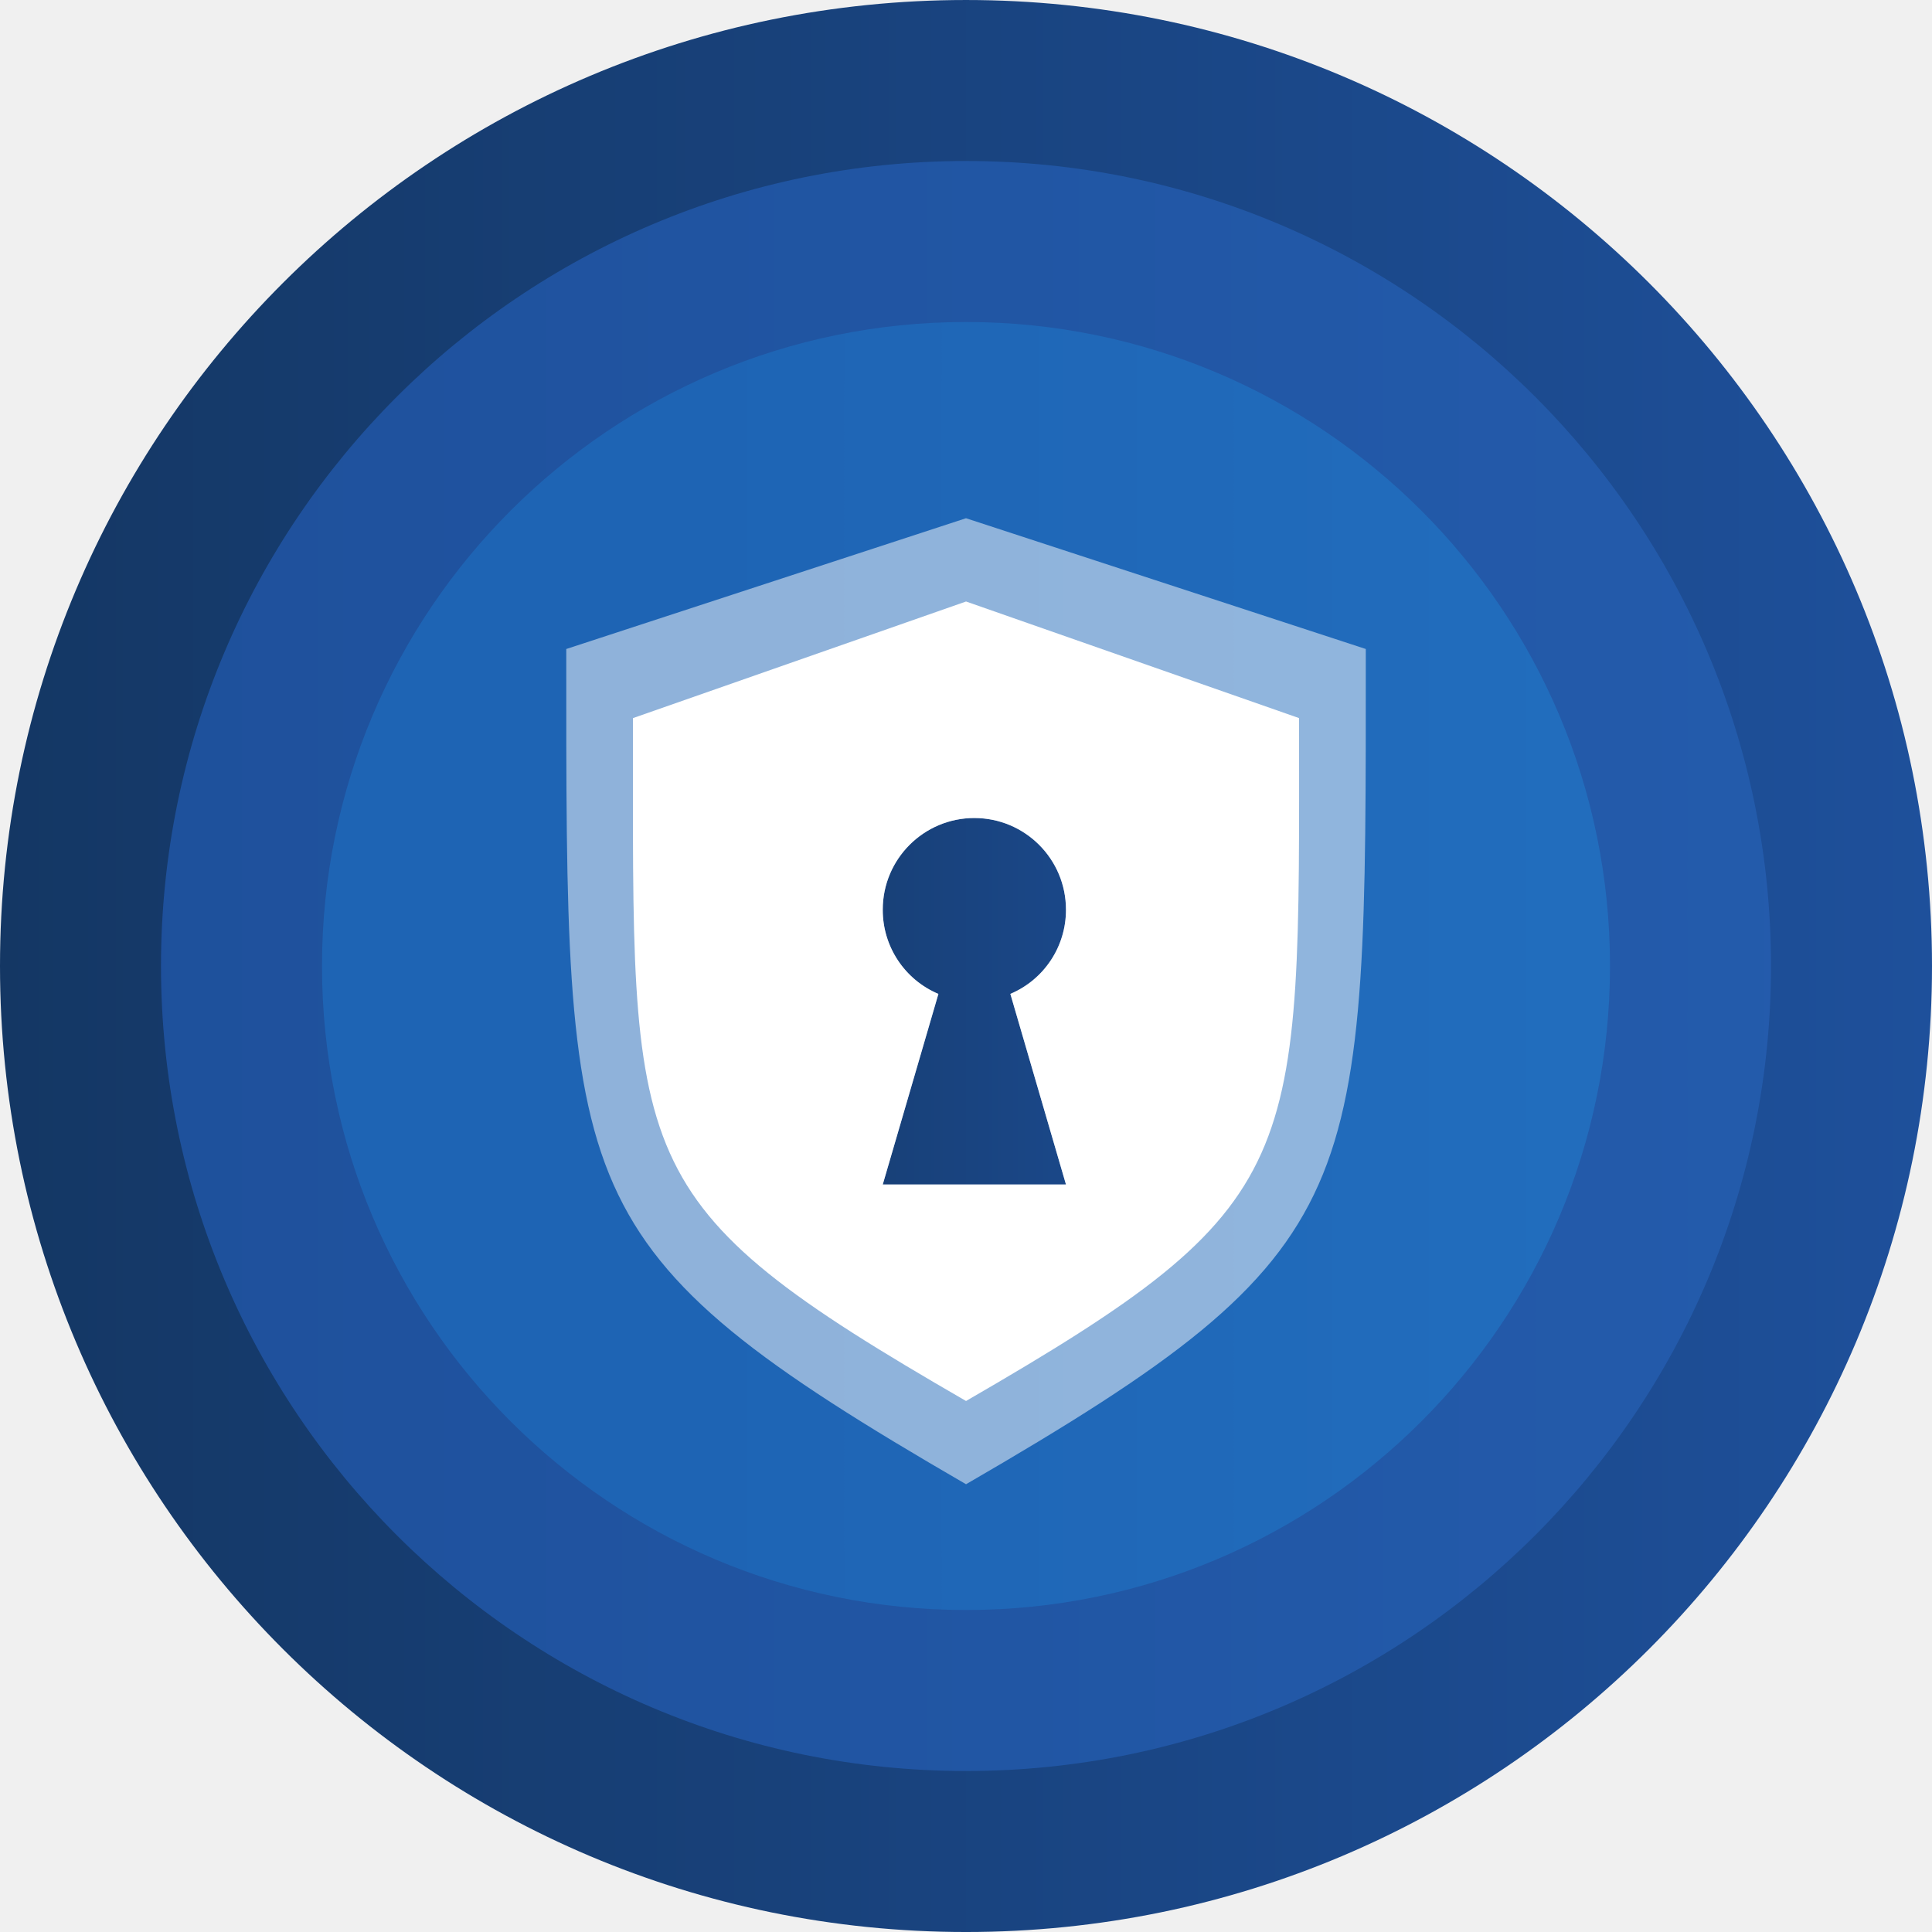
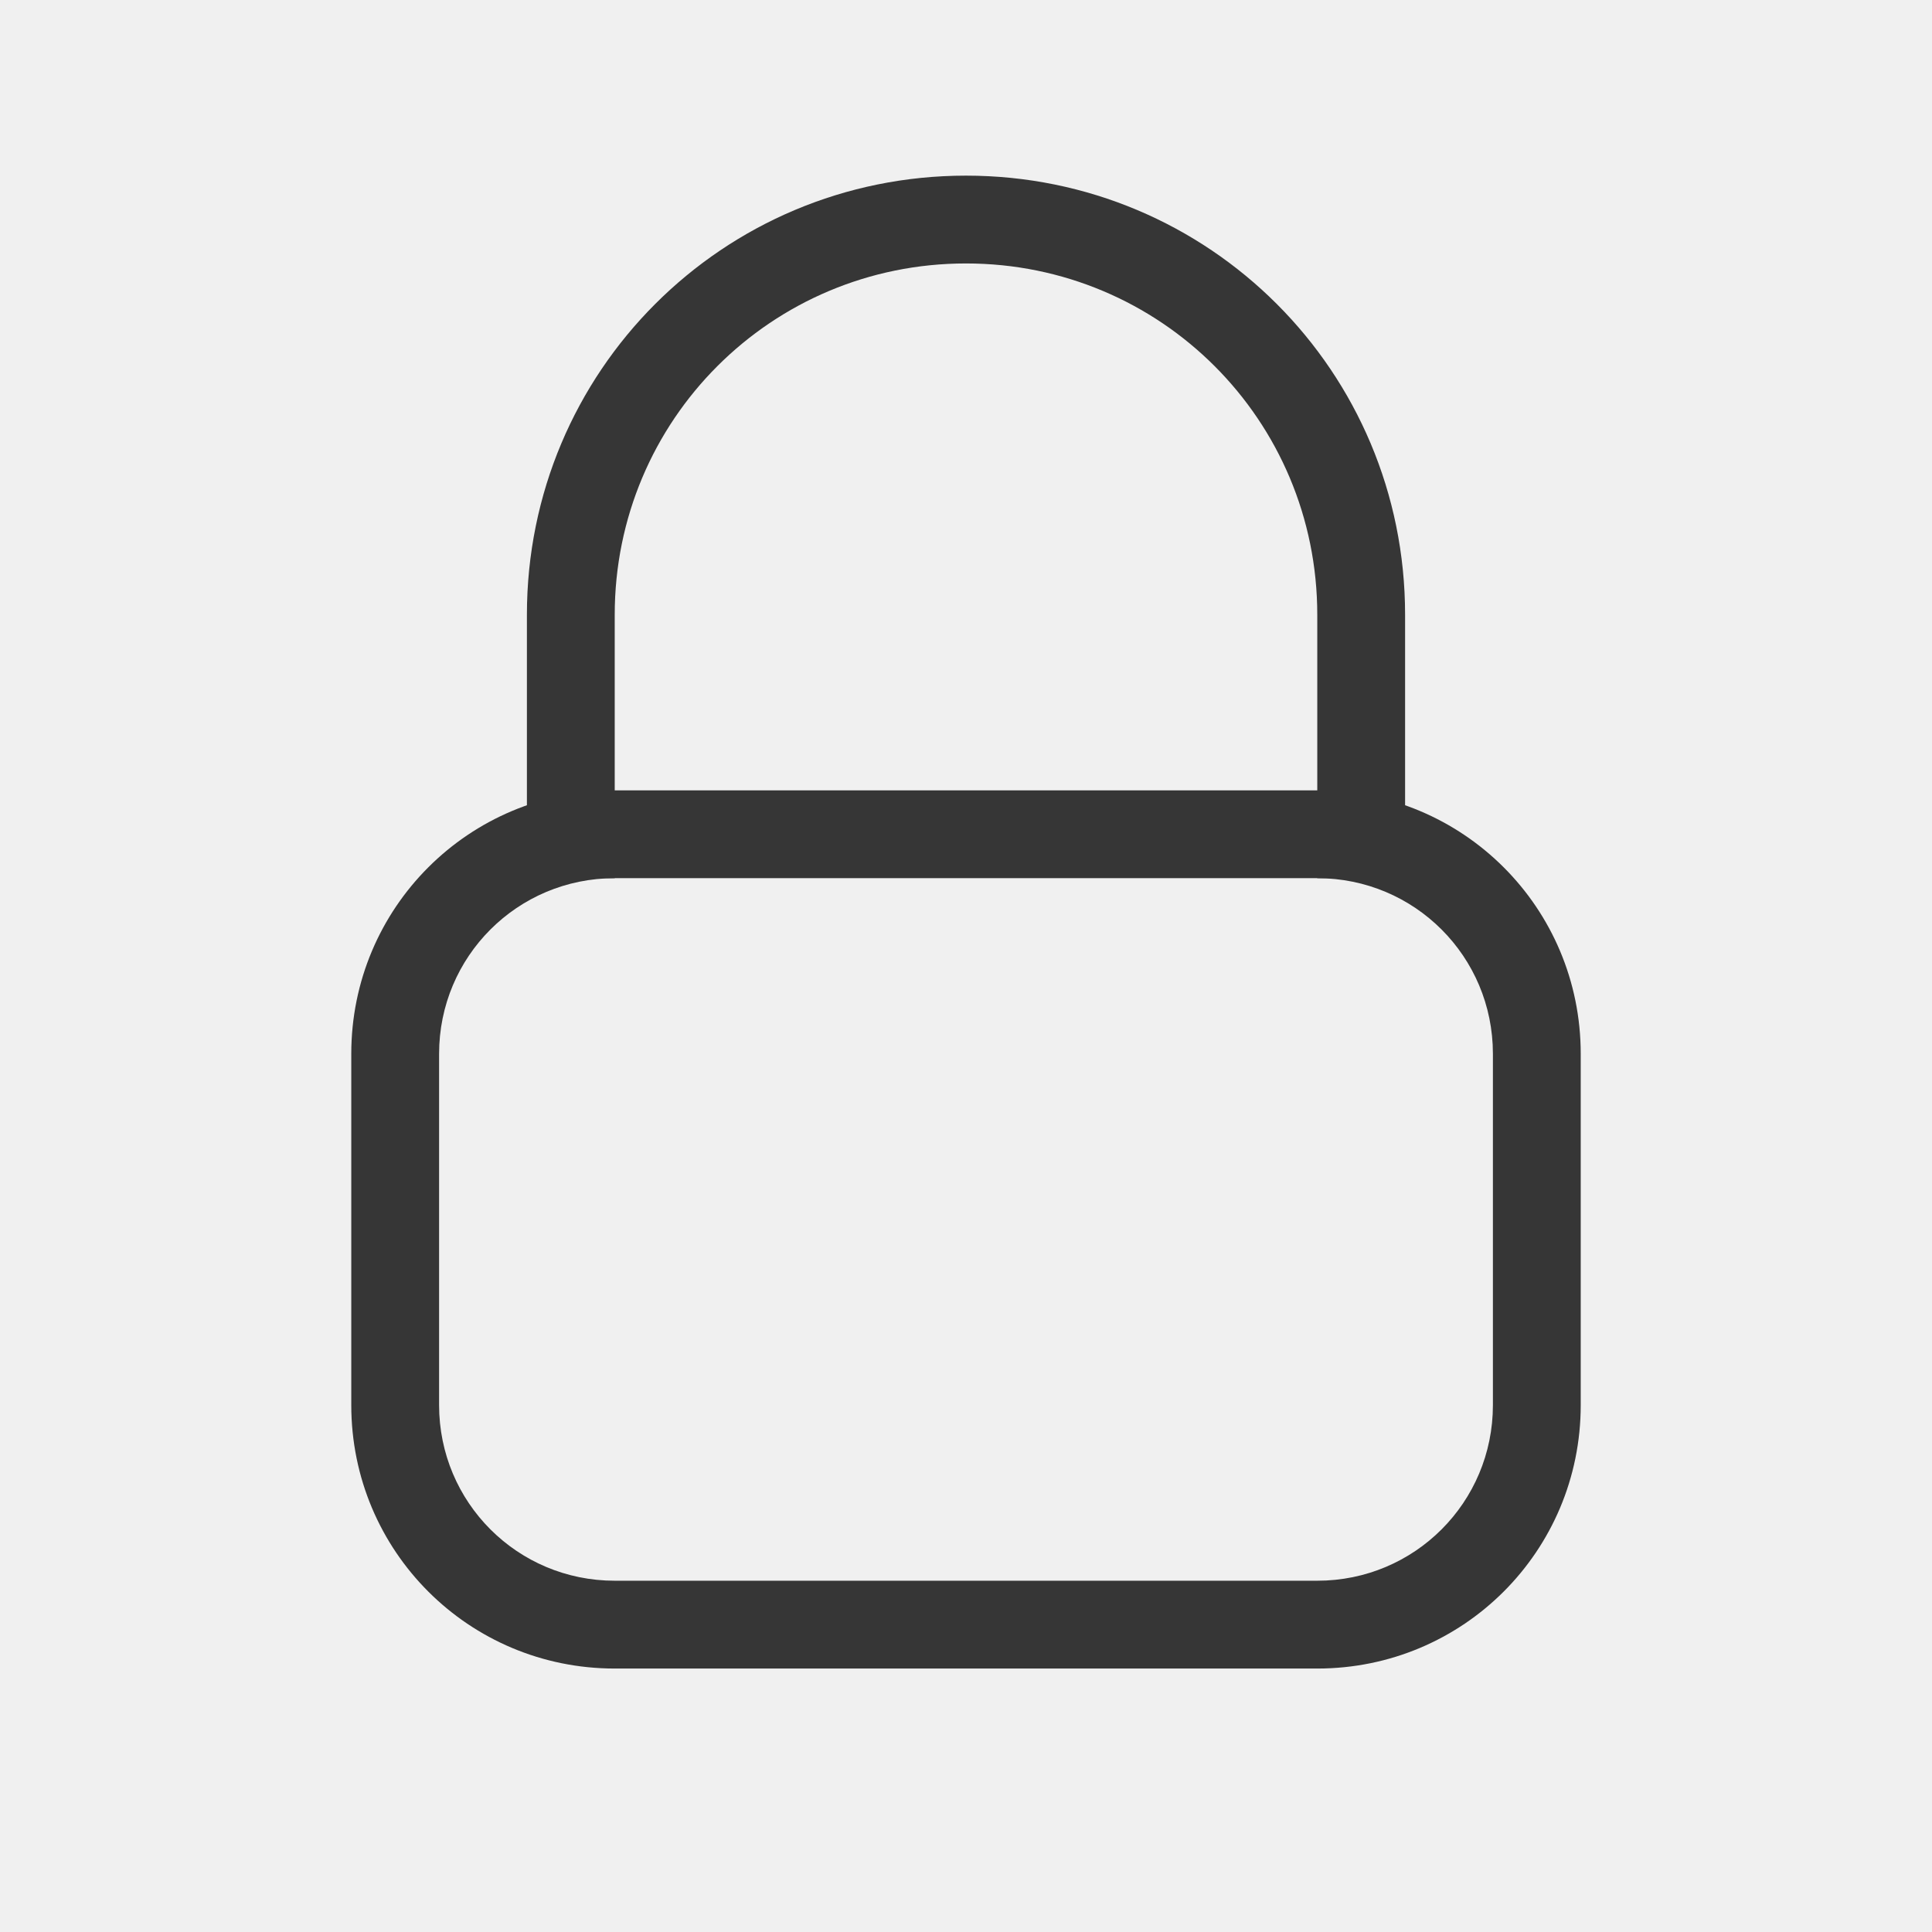
- <svg xmlns="http://www.w3.org/2000/svg" xmlns:xlink="http://www.w3.org/1999/xlink" version="1.1" viewBox="0 0 22 22" id="svg42">
-   <defs id="defs20">
+ <svg xmlns="http://www.w3.org/2000/svg" version="1.1" viewBox="0 0 22 22">
+   <defs>
    <style id="current-color-scheme" type="text/css">.ColorScheme-Text { color:#363636; }</style>
-     <linearGradient id="linearGradient1399" x1="2" x2="62" y1="32" y2="32" gradientTransform="translate(-55.39,-31.79)" gradientUnits="userSpaceOnUse" xlink:href="#linearGradient4857" />
-     <linearGradient id="linearGradient4857" x1="17.561" x2="47.561" y1="31.439" y2="31.439" gradientTransform="matrix(.66667 0 0 .66667 10.293 11.041)" gradientUnits="userSpaceOnUse">
-       <stop stop-color="#143764" offset="0" id="stop4" />
-       <stop stop-color="#1e509b" offset="1" id="stop6" />
-     </linearGradient>
-     <linearGradient id="linearGradient4837" x1="7" x2="57" y1="32" y2="32" gradientTransform="matrix(3.7796,0,0,3.7796,-77.061,-56.79)" gradientUnits="userSpaceOnUse">
-       <stop stop-color="#1e509b" offset="0" id="stop9" />
-       <stop stop-color="#3278d7" offset="1" id="stop11" />
-     </linearGradient>
-     <linearGradient id="linearGradient4853" x1="12" x2="52" y1="32" y2="32" gradientTransform="matrix(3.7796,0,0,3.7796,-77.061,-56.79)" gradientUnits="userSpaceOnUse">
-       <stop stop-color="#1e64b4" offset="0" id="stop14" />
-       <stop stop-color="#3296e6" offset="1" id="stop16" />
-     </linearGradient>
-     <linearGradient id="linearGradient1429" x1="17.561" x2="47.561" y1="31.439" y2="31.439" gradientTransform="matrix(0.66667,0,0,0.66667,-45.097,-20.749)" gradientUnits="userSpaceOnUse" xlink:href="#linearGradient4857" />
  </defs>
-   <path class="ColorScheme-Text" d="m39.108 9c-1.662 0-3 1.338-3 3v4c0 1.662 1.338 3 3 3h8c1.662 0 3-1.338 3-3v-4c0-1.662-1.338-3-3-3zm0 1h8c1.108 0 2 0.892 2 2v4c0 1.108-0.892 2-2 2h-8c-1.108 0-2-0.892-2-2v-4c0-1.108 0.892-2 2-2z" fill="currentColor" id="path22" />
-   <path class="ColorScheme-Text" d="m43.108 2c-2.77 0-5 2.23-5 5v3h1v-3c0-2.216 1.784-4 4-4s4 1.784 4 4v3h1v-3c0-2.77-2.23-5-5-5z" fill="currentColor" id="path24" />
-   <g transform="matrix(0.3666667,0,0,0.3666667,19.57633,10.92308)" id="g40">
-     <circle cx="-23.39" cy="0.21" r="30" fill="url(#linearGradient1399)" id="circle26" style="fill:url(#linearGradient1399)" />
-     <circle cx="-23.39" cy="0.21" r="25" fill="url(#linearGradient4837)" id="circle28" style="fill:url(#linearGradient4837)" />
-     <circle cx="-23.39" cy="0.21" r="20" fill="url(#linearGradient4853)" id="circle30" style="fill:url(#linearGradient4853)" />
-     <circle cx="-23.39" cy="0.21" r="10" fill="url(#linearGradient1429)" id="circle32" style="fill:url(#linearGradient1429)" />
-     <g transform="translate(-38.827,-31.79)" fill="#ffffff" stroke-width="0.76" id="g38">
-       <path d="M 15.437,18.094 3.023,22.155 c 0,8.548 -0.038,13.235 1.465,16.626 1.504,3.394 4.59,5.628 10.95,9.313 6.36,-3.684 9.446,-5.918 10.95,-9.313 1.503,-3.391 1.465,-8.078 1.465,-16.626 z m 0.259,9.311 a 2.845,2.845 0 0 1 2.845,2.845 2.83,2.83 0 0 1 -1.727,2.616 l 1.727,5.919 h -5.69 l 1.728,-5.918 a 2.829,2.829 0 0 1 -1.728,-2.617 2.845,2.845 0 0 1 2.846,-2.846 z" color="#000000" image-rendering="optimizeSpeed" opacity="0.5" overflow="visible" solid-color="#000000" style="isolation:auto;mix-blend-mode:normal" id="path34" />
-       <path d="M 15.438,20.68 5.095,24.301 c 0,13.934 -0.402,15.004 10.343,21.208 10.656,-6.159 10.343,-7.269 10.343,-21.208 z m 0.259,6.724 a 2.845,2.845 0 0 1 2.845,2.846 2.83,2.83 0 0 1 -1.727,2.616 l 1.727,5.919 h -5.69 l 1.728,-5.918 a 2.829,2.829 0 0 1 -1.728,-2.617 2.845,2.845 0 0 1 2.846,-2.846 z" color="#000000" image-rendering="optimizeSpeed" overflow="visible" solid-color="#000000" style="isolation:auto;mix-blend-mode:normal" id="path36" />
-     </g>
-   </g>
+   <path d="m7 9c-1.662 0-3 1.338-3 3v4c0 1.662 1.338 3 3 3h8c1.662 0 3-1.338 3-3v-4c0-1.662-1.338-3-3-3zm0 1h8c1.108 0 2 0.892 2 2v4c0 1.108-0.892 2-2 2h-8c-1.108 0-2-0.892-2-2v-4c0-1.108 0.892-2 2-2z" class="ColorScheme-Text" fill="currentColor" />
+   <path d="m11 2c-2.77 0-5 2.23-5 5v3h1v-3c0-2.216 1.784-4 4-4s4 1.784 4 4v3h1v-3c0-2.77-2.23-5-5-5z" class="ColorScheme-Text" fill="currentColor" />
</svg>
